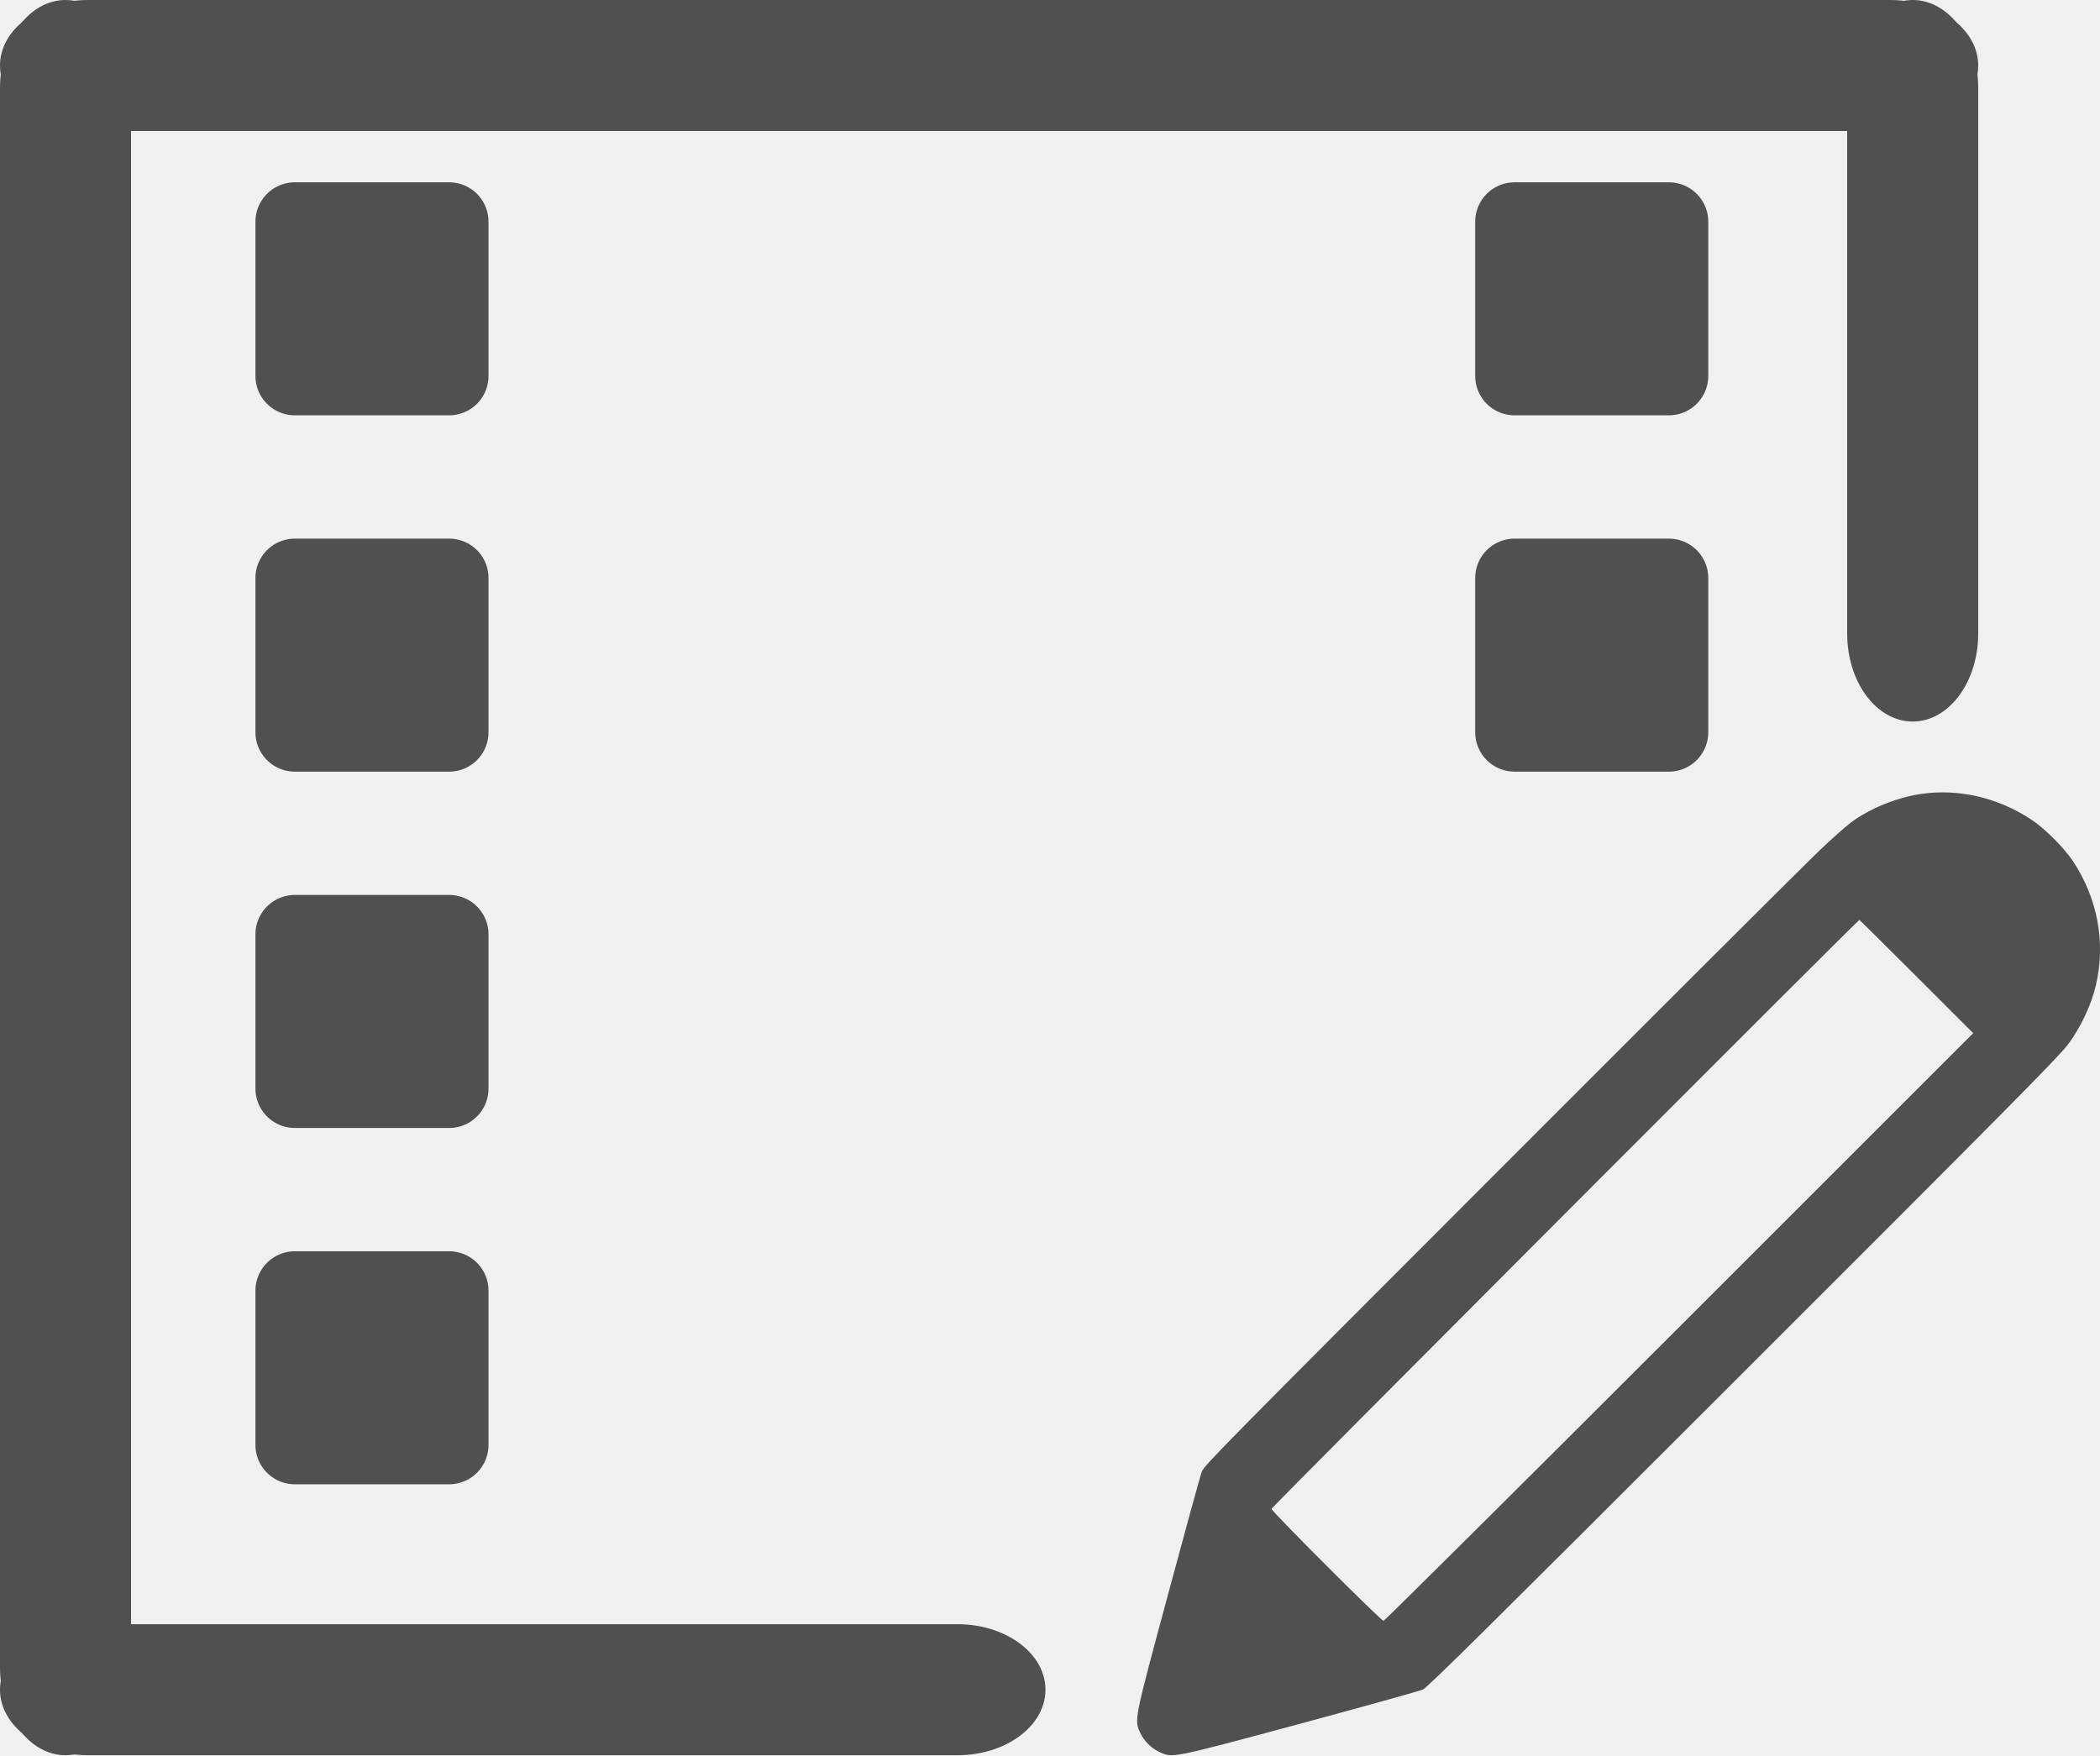
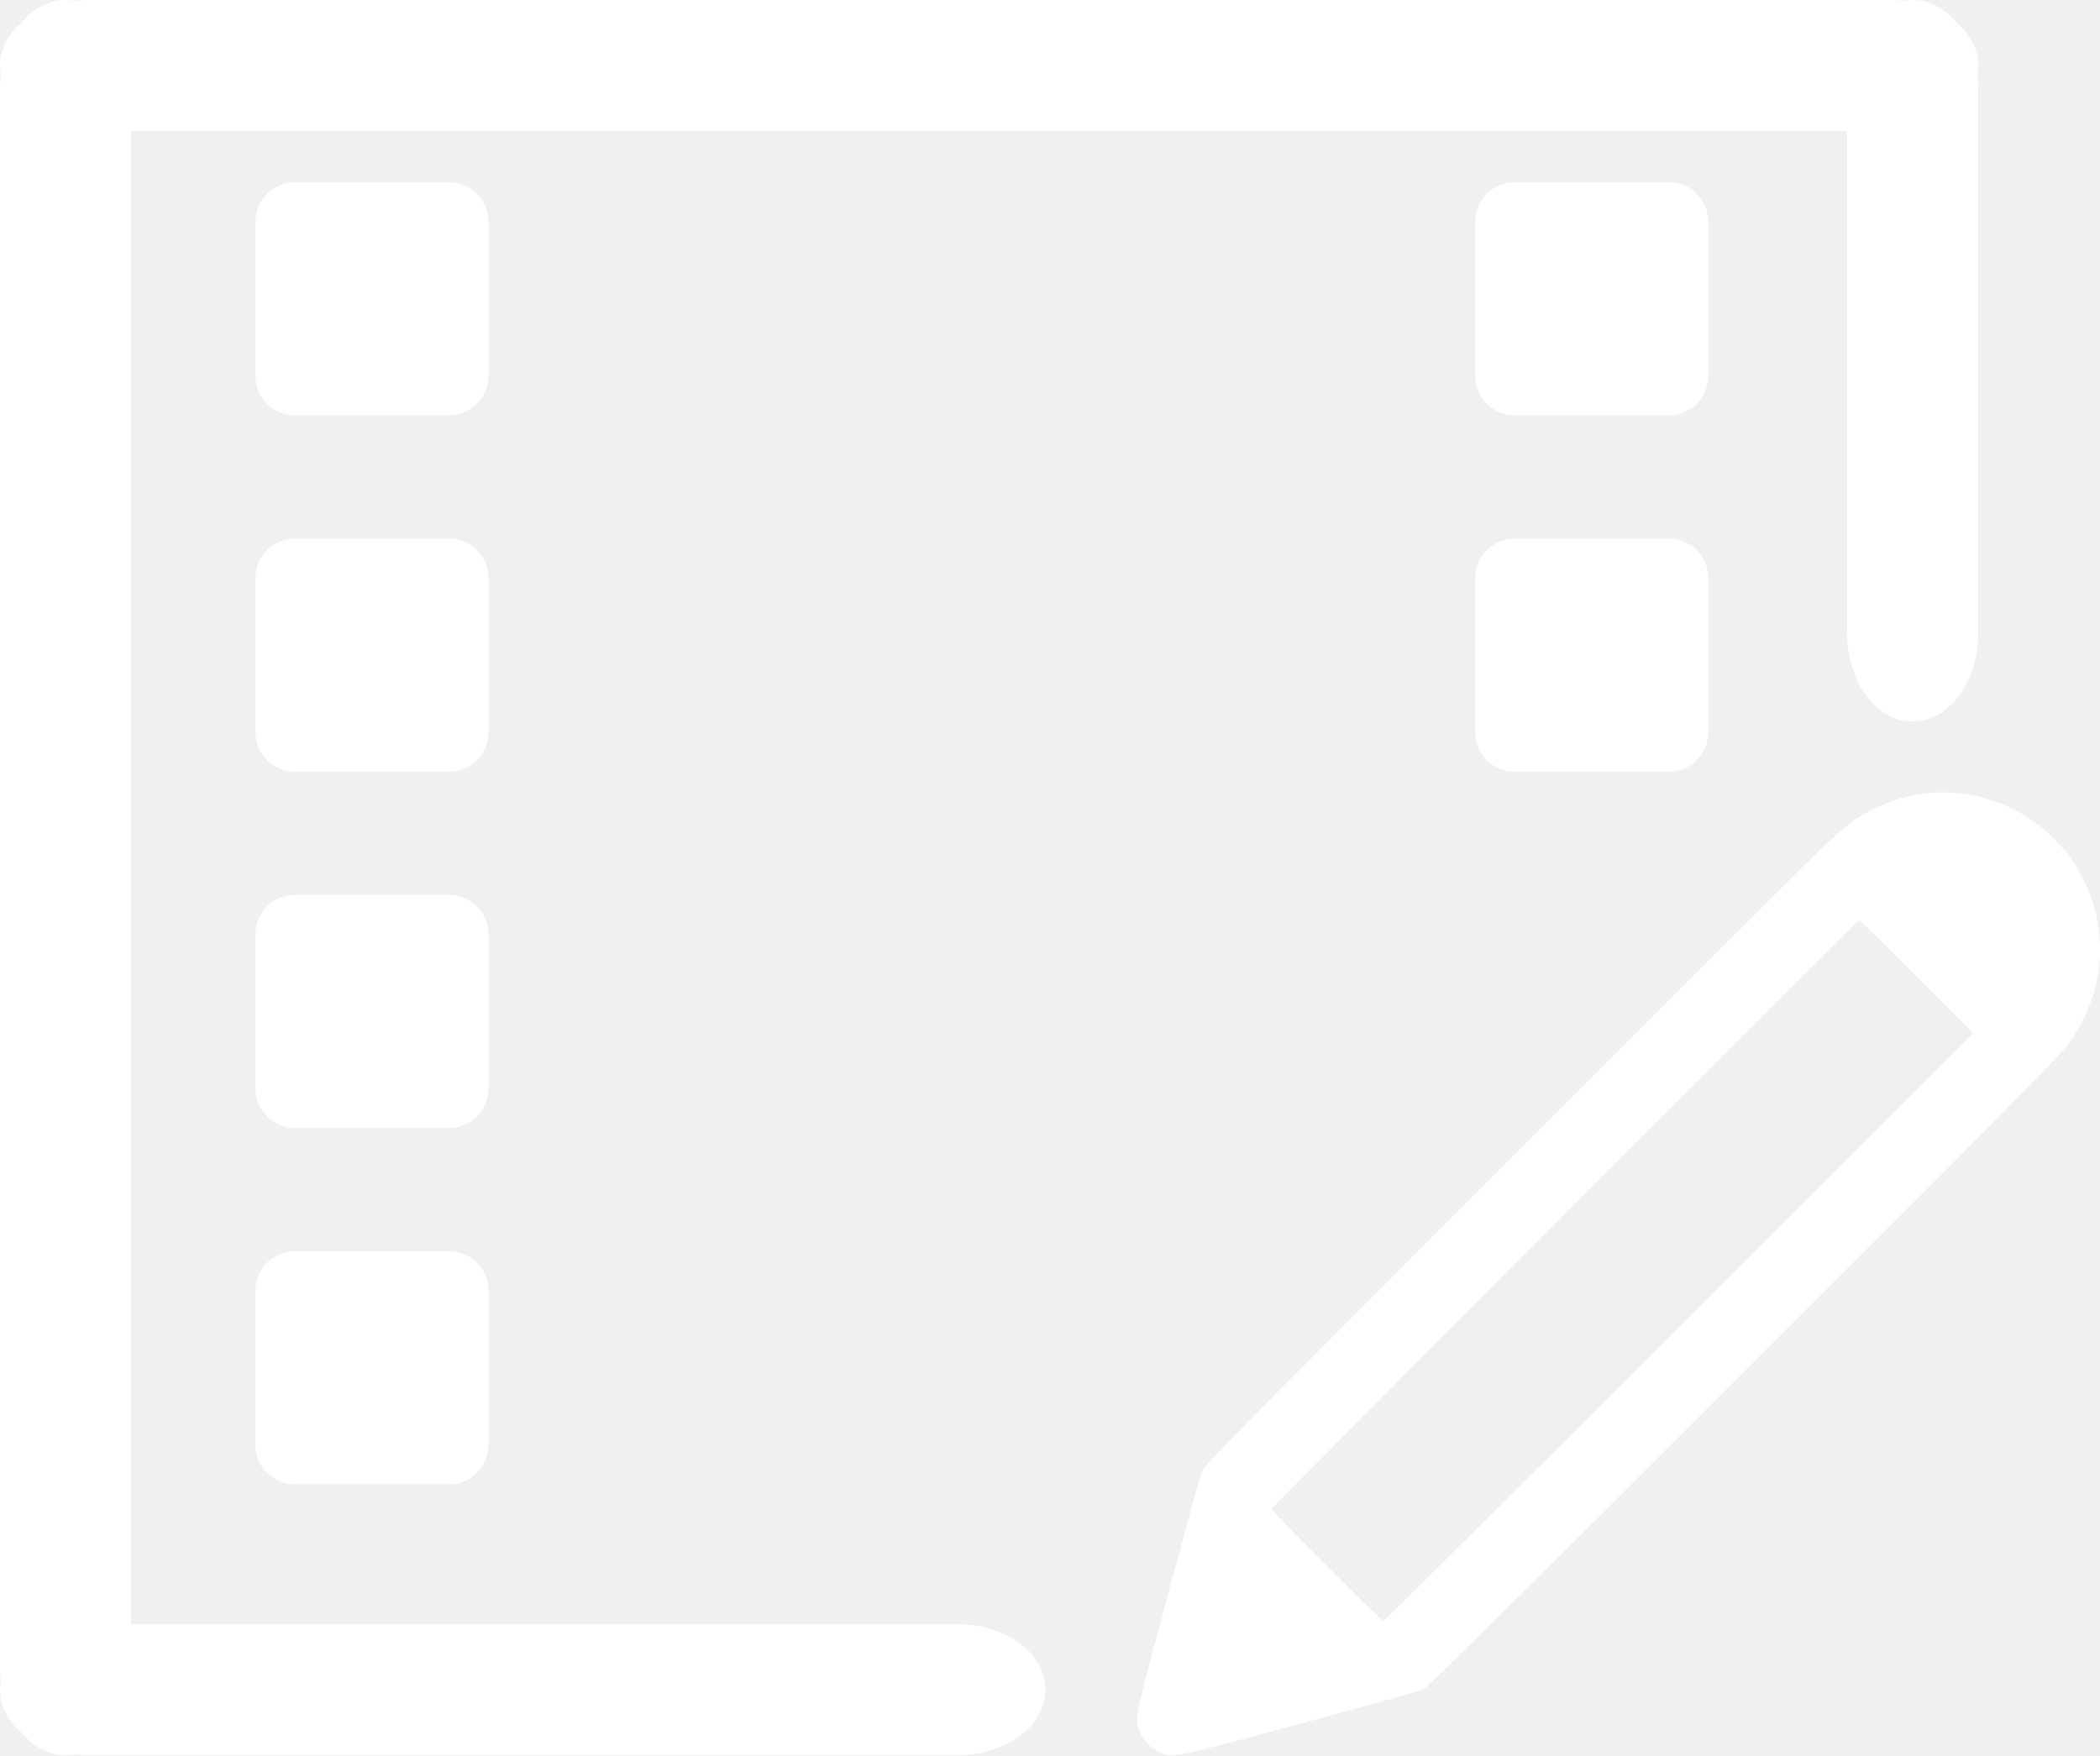
<svg xmlns="http://www.w3.org/2000/svg" width="18.02mm" height="15.065mm" viewBox="0 0 18.02 15.065" version="1.1" id="svg4492">
  <defs id="defs4486" />
  <g id="layer1" transform="translate(-88.947,-131.4008)">
    <g style="fill:#000000;stroke:none" id="g4136" transform="matrix(0.00103366,0,0,-0.00103366,90.43068,148.786)">
-       <path style="fill:#505050;fill-opacity:1" id="path12" d="m 14503,10225 c -200,-31 -418,-121 -571,-234 -43,-32 -163,-139 -267,-238 C 13560,9653 12370,8466 11019,7113 8731,4823 8561,4651 8542,4600 8530,4570 8405,4115 8264,3590 7976,2522 7980,2540 8031,2429 c 33,-69 88,-124 159,-158 110,-51 91,-55 1172,236 532,144 989,271 1015,283 39,18 533,507 2496,2469 2359,2357 2775,2777 2859,2887 103,137 194,329 231,489 84,356 16,723 -190,1034 -73,110 -234,271 -343,343 -280,186 -613,262 -927,213 z m -28,-1515 470,-470 -2440,-2440 C 11163,4458 10058,3360 10050,3360 c -20,0 -930,910 -930,930 0,13 4867,4890 4880,4890 3,0 217,-212 475,-470 z" />
-       <rect style="fill:#505050;fill-opacity:1;stroke:#505050;stroke-width:653.947;stroke-linecap:round;stroke-linejoin:round;stroke-miterlimit:4;stroke-dasharray:none;stroke-dashoffset:0;stroke-opacity:1;paint-order:markers stroke fill" id="rect5083" width="1280.925" height="1280.925" x="11137.935" y="-14978.299" transform="scale(1,-1)" ry="1.2039808e-014" />
-       <rect style="fill:#505050;fill-opacity:1;stroke:#505050;stroke-width:653.948;stroke-linecap:round;stroke-linejoin:round;stroke-miterlimit:4;stroke-dasharray:none;stroke-dashoffset:0;stroke-opacity:1;paint-order:markers stroke fill" id="rect5083-8" width="1280.926" height="1280.926" x="11137.934" y="-12019.558" ry="1.2039818e-014" transform="scale(1,-1)" />
-       <rect style="fill:#505050;fill-opacity:1;stroke:#505050;stroke-width:653.948;stroke-linecap:round;stroke-linejoin:round;stroke-miterlimit:4;stroke-dasharray:none;stroke-dashoffset:0;stroke-opacity:1;paint-order:markers stroke fill" id="rect5083-2" width="1280.926" height="1280.926" x="1012.106" y="-14978.309" ry="1.2039818e-014" transform="scale(1,-1)" />
-       <rect style="fill:#505050;fill-opacity:1;stroke:#505050;stroke-width:653.949;stroke-linecap:round;stroke-linejoin:round;stroke-miterlimit:4;stroke-dasharray:none;stroke-dashoffset:0;stroke-opacity:1;paint-order:markers stroke fill" id="rect5083-8-4" width="1280.927" height="1280.927" x="1012.098" y="-12019.559" ry="1.2039828e-014" transform="scale(1,-1)" />
-       <rect style="fill:#505050;fill-opacity:1;stroke:#505050;stroke-width:653.948;stroke-linecap:round;stroke-linejoin:round;stroke-miterlimit:4;stroke-dasharray:none;stroke-dashoffset:0;stroke-opacity:1;paint-order:markers stroke fill" id="rect5083-82" width="1280.926" height="1280.926" x="1012.099" y="-9060.815" ry="1.2039818e-014" transform="scale(1,-1)" />
-       <rect style="fill:#505050;fill-opacity:1;stroke:#505050;stroke-width:653.949;stroke-linecap:round;stroke-linejoin:round;stroke-miterlimit:4;stroke-dasharray:none;stroke-dashoffset:0;stroke-opacity:1;paint-order:markers stroke fill" id="rect5083-8-6" width="1280.927" height="1280.927" x="1012.091" y="-6102.063" ry="1.2039828e-014" transform="scale(1,-1)" />
+       <path style="fill:#ffffff;fill-opacity:1" id="path12" d="m 14503,10225 c -200,-31 -418,-121 -571,-234 -43,-32 -163,-139 -267,-238 C 13560,9653 12370,8466 11019,7113 8731,4823 8561,4651 8542,4600 8530,4570 8405,4115 8264,3590 7976,2522 7980,2540 8031,2429 c 33,-69 88,-124 159,-158 110,-51 91,-55 1172,236 532,144 989,271 1015,283 39,18 533,507 2496,2469 2359,2357 2775,2777 2859,2887 103,137 194,329 231,489 84,356 16,723 -190,1034 -73,110 -234,271 -343,343 -280,186 -613,262 -927,213 z m -28,-1515 470,-470 -2440,-2440 C 11163,4458 10058,3360 10050,3360 c -20,0 -930,910 -930,930 0,13 4867,4890 4880,4890 3,0 217,-212 475,-470 z" />
+       <rect style="fill:#ffffff;fill-opacity:1;stroke:#ffffff;stroke-width:653.947;stroke-linecap:round;stroke-linejoin:round;stroke-miterlimit:4;stroke-dasharray:none;stroke-dashoffset:0;stroke-opacity:1;paint-order:markers stroke fill" id="rect5083" width="1280.925" height="1280.925" x="11137.935" y="-14978.299" transform="scale(1,-1)" ry="1.2039808e-014" />
+       <rect style="fill:#ffffff;fill-opacity:1;stroke:#ffffff;stroke-width:653.948;stroke-linecap:round;stroke-linejoin:round;stroke-miterlimit:4;stroke-dasharray:none;stroke-dashoffset:0;stroke-opacity:1;paint-order:markers stroke fill" id="rect5083-8" width="1280.926" height="1280.926" x="11137.934" y="-12019.558" ry="1.2039818e-014" transform="scale(1,-1)" />
+       <rect style="fill:#ffffff;fill-opacity:1;stroke:#ffffff;stroke-width:653.948;stroke-linecap:round;stroke-linejoin:round;stroke-miterlimit:4;stroke-dasharray:none;stroke-dashoffset:0;stroke-opacity:1;paint-order:markers stroke fill" id="rect5083-2" width="1280.926" height="1280.926" x="1012.106" y="-14978.309" ry="1.2039818e-014" transform="scale(1,-1)" />
+       <rect style="fill:#ffffff;fill-opacity:1;stroke:#ffffff;stroke-width:653.949;stroke-linecap:round;stroke-linejoin:round;stroke-miterlimit:4;stroke-dasharray:none;stroke-dashoffset:0;stroke-opacity:1;paint-order:markers stroke fill" id="rect5083-8-4" width="1280.927" height="1280.927" x="1012.098" y="-12019.559" ry="1.2039828e-014" transform="scale(1,-1)" />
+       <rect style="fill:#ffffff;fill-opacity:1;stroke:#ffffff;stroke-width:653.948;stroke-linecap:round;stroke-linejoin:round;stroke-miterlimit:4;stroke-dasharray:none;stroke-dashoffset:0;stroke-opacity:1;paint-order:markers stroke fill" id="rect5083-82" width="1280.926" height="1280.926" x="1012.099" y="-9060.815" ry="1.2039818e-014" transform="scale(1,-1)" />
+       <rect style="fill:#ffffff;fill-opacity:1;stroke:#ffffff;stroke-width:653.949;stroke-linecap:round;stroke-linejoin:round;stroke-miterlimit:4;stroke-dasharray:none;stroke-dashoffset:0;stroke-opacity:1;paint-order:markers stroke fill" id="rect5083-8-6" width="1280.927" height="1280.927" x="1012.091" y="-6102.063" ry="1.2039828e-014" transform="scale(1,-1)" />
      <g id="g5186" transform="translate(21745.372,-5159.148)">
-         <rect ry="730.414" transform="scale(1,-1)" y="-21978.172" x="-23180.746" height="1087.862" width="16422.166" id="rect5144" style="fill:#505050;fill-opacity:1;stroke:none;stroke-width:724.266;stroke-linecap:round;stroke-linejoin:round;stroke-miterlimit:4;stroke-dasharray:none;stroke-dashoffset:0;stroke-opacity:1;paint-order:markers stroke fill" />
-         <rect transform="rotate(-90)" ry="730.414" y="-23180.746" x="-21978.172" height="1087.863" width="14574.54" id="rect5144-5" style="fill:#505050;fill-opacity:1;stroke:none;stroke-width:682.308;stroke-linecap:round;stroke-linejoin:round;stroke-miterlimit:4;stroke-dasharray:none;stroke-dashoffset:0;stroke-opacity:1;paint-order:markers stroke fill" />
-         <rect transform="scale(1,-1)" ry="730.414" y="-8491.495" x="-23180.746" height="1087.863" width="8678.925" id="rect5144-9" style="fill:#505050;fill-opacity:1;stroke:none;stroke-width:526.522;stroke-linecap:round;stroke-linejoin:round;stroke-miterlimit:4;stroke-dasharray:none;stroke-dashoffset:0;stroke-opacity:1;paint-order:markers stroke fill" />
-         <rect transform="matrix(0,-1,-1,0,0,0)" ry="730.414" y="6758.58" x="-21978.172" height="1087.864" width="5991.287" id="rect5144-9-9" style="fill:#505050;fill-opacity:1;stroke:none;stroke-width:437.465;stroke-linecap:round;stroke-linejoin:round;stroke-miterlimit:4;stroke-dasharray:none;stroke-dashoffset:0;stroke-opacity:1;paint-order:markers stroke fill" />
+         <rect ry="730.414" transform="scale(1,-1)" y="-21978.172" x="-23180.746" height="1087.862" width="16422.166" id="rect5144" style="fill:#ffffff;fill-opacity:1;stroke:none;stroke-width:724.266;stroke-linecap:round;stroke-linejoin:round;stroke-miterlimit:4;stroke-dasharray:none;stroke-dashoffset:0;stroke-opacity:1;paint-order:markers stroke fill" />
+         <rect transform="rotate(-90)" ry="730.414" y="-23180.746" x="-21978.172" height="1087.863" width="14574.54" id="rect5144-5" style="fill:#ffffff;fill-opacity:1;stroke:none;stroke-width:682.308;stroke-linecap:round;stroke-linejoin:round;stroke-miterlimit:4;stroke-dasharray:none;stroke-dashoffset:0;stroke-opacity:1;paint-order:markers stroke fill" />
+         <rect transform="scale(1,-1)" ry="730.414" y="-8491.495" x="-23180.746" height="1087.863" width="8678.925" id="rect5144-9" style="fill:#ffffff;fill-opacity:1;stroke:none;stroke-width:526.522;stroke-linecap:round;stroke-linejoin:round;stroke-miterlimit:4;stroke-dasharray:none;stroke-dashoffset:0;stroke-opacity:1;paint-order:markers stroke fill" />
+         <rect transform="matrix(0,-1,-1,0,0,0)" ry="730.414" y="6758.58" x="-21978.172" height="1087.864" width="5991.287" id="rect5144-9-9" style="fill:#ffffff;fill-opacity:1;stroke:none;stroke-width:437.465;stroke-linecap:round;stroke-linejoin:round;stroke-miterlimit:4;stroke-dasharray:none;stroke-dashoffset:0;stroke-opacity:1;paint-order:markers stroke fill" />
      </g>
    </g>
  </g>
</svg>
